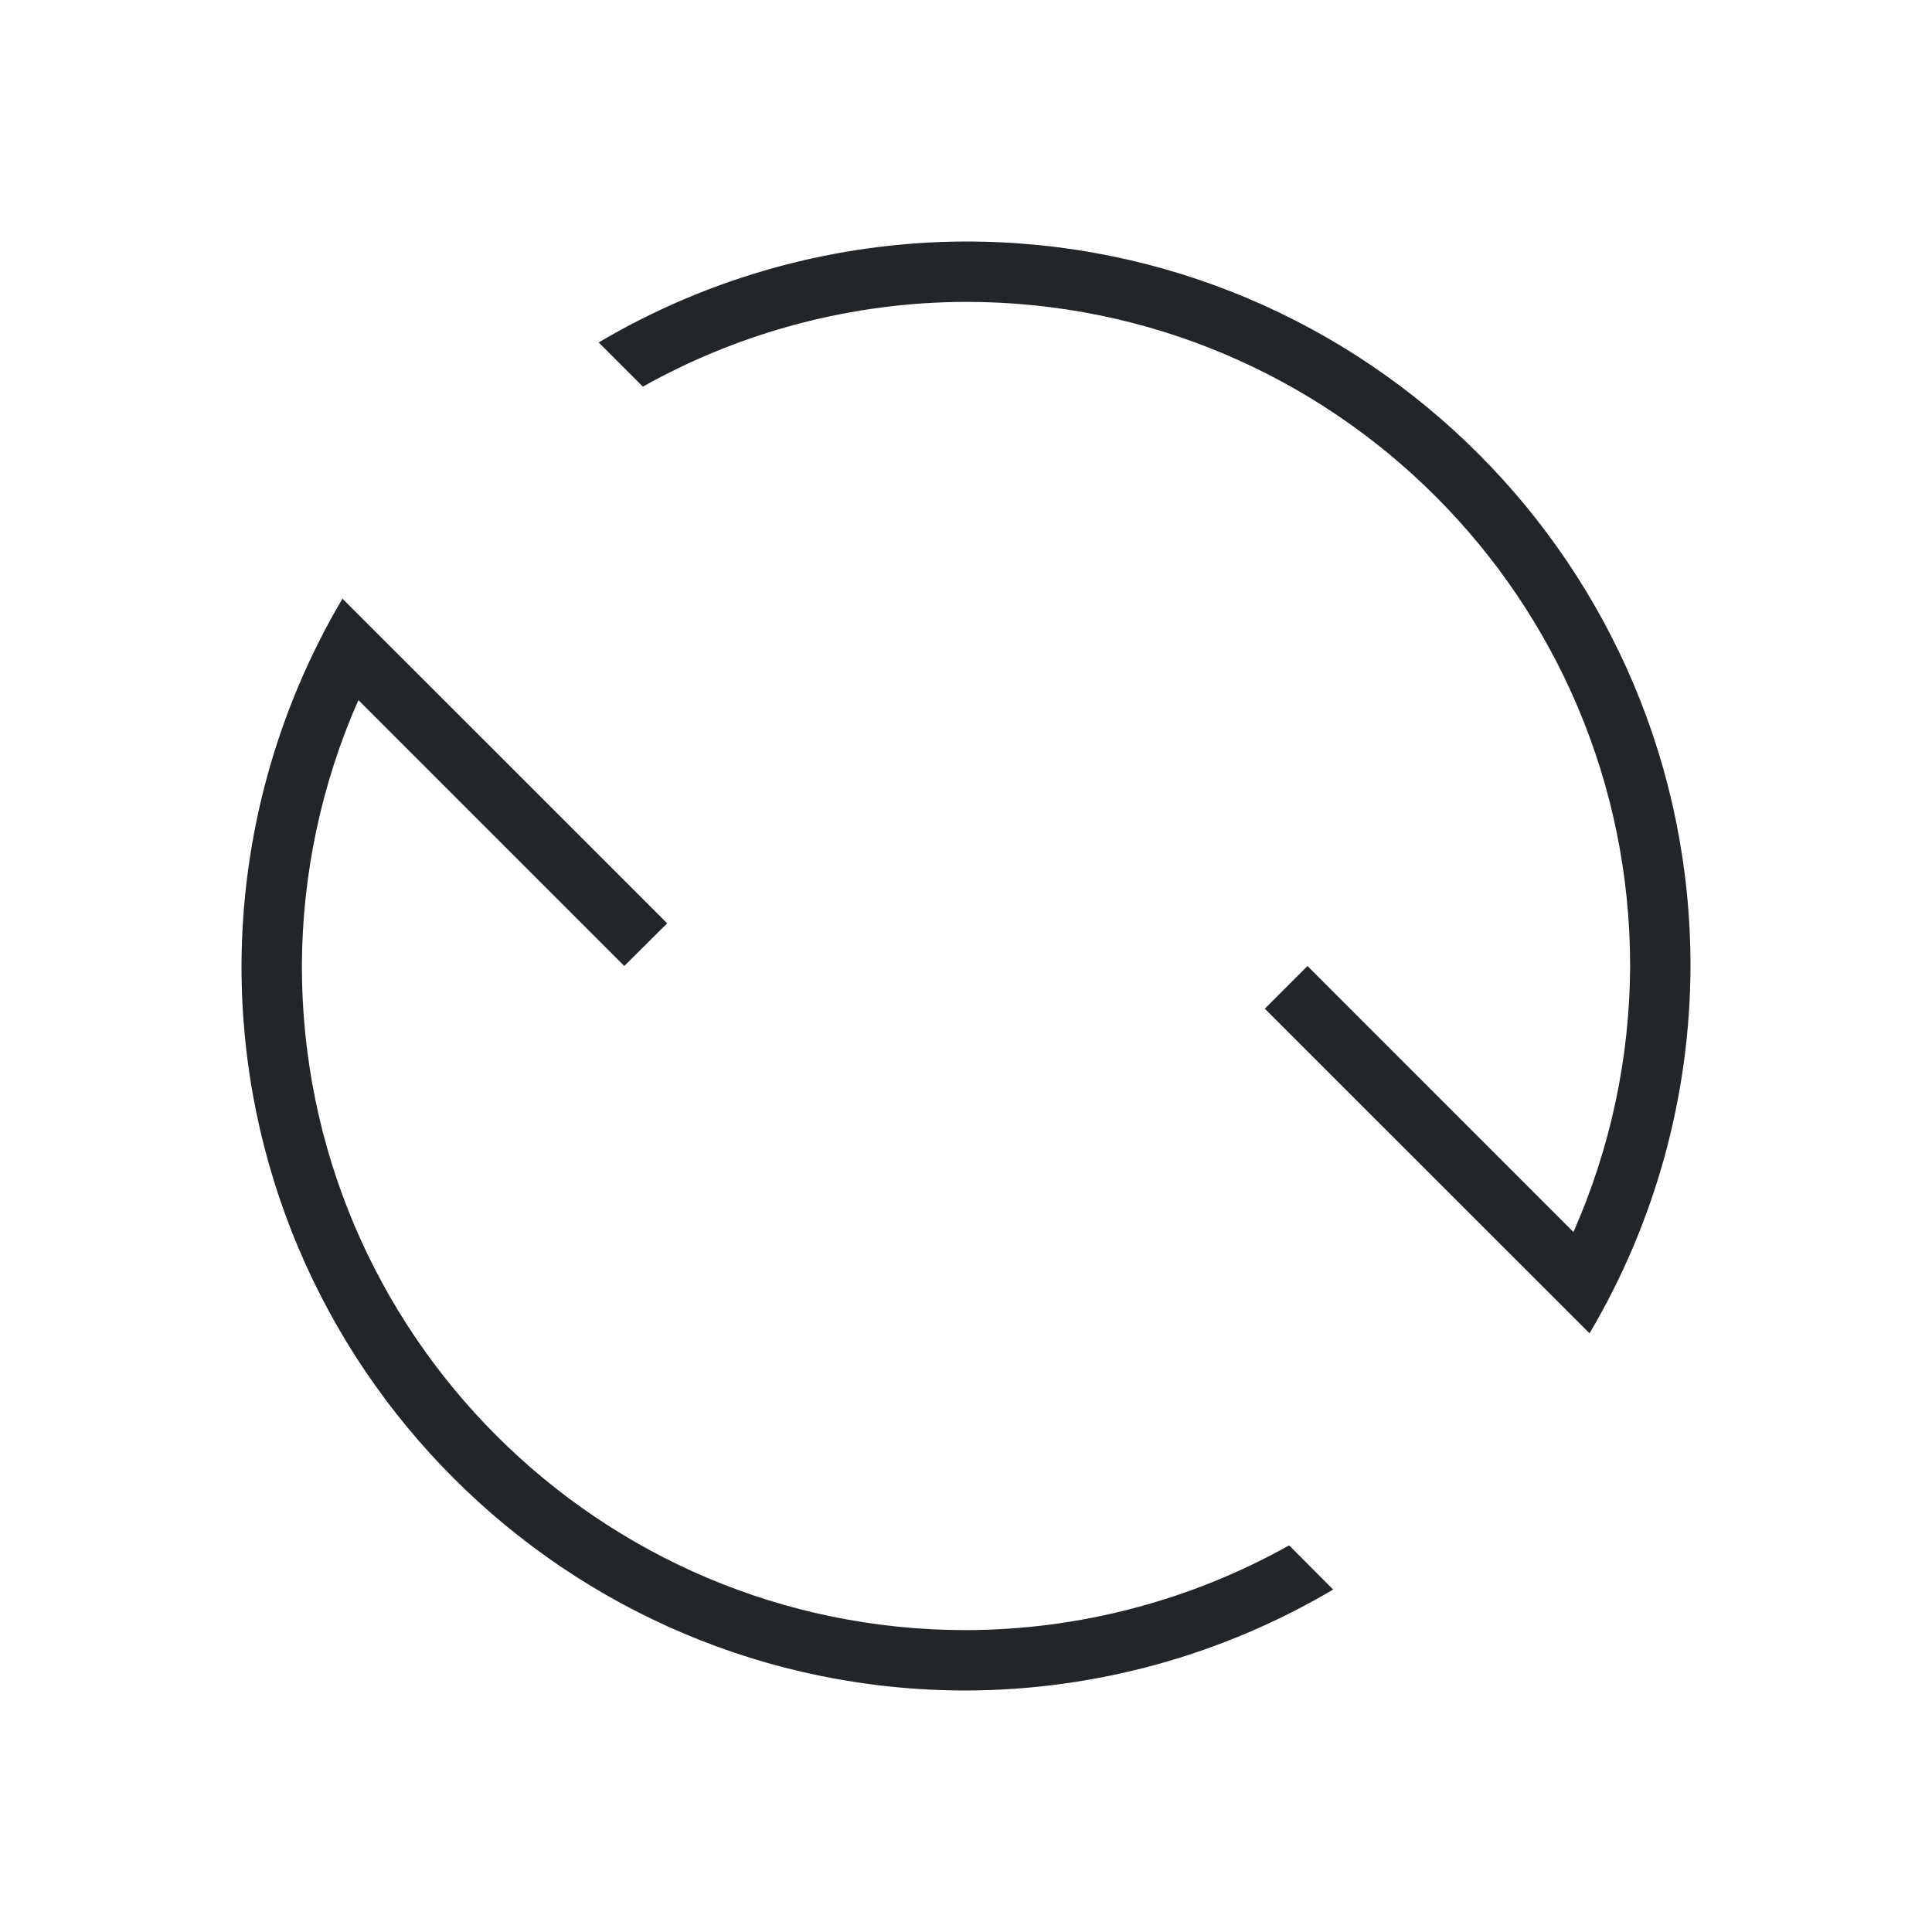
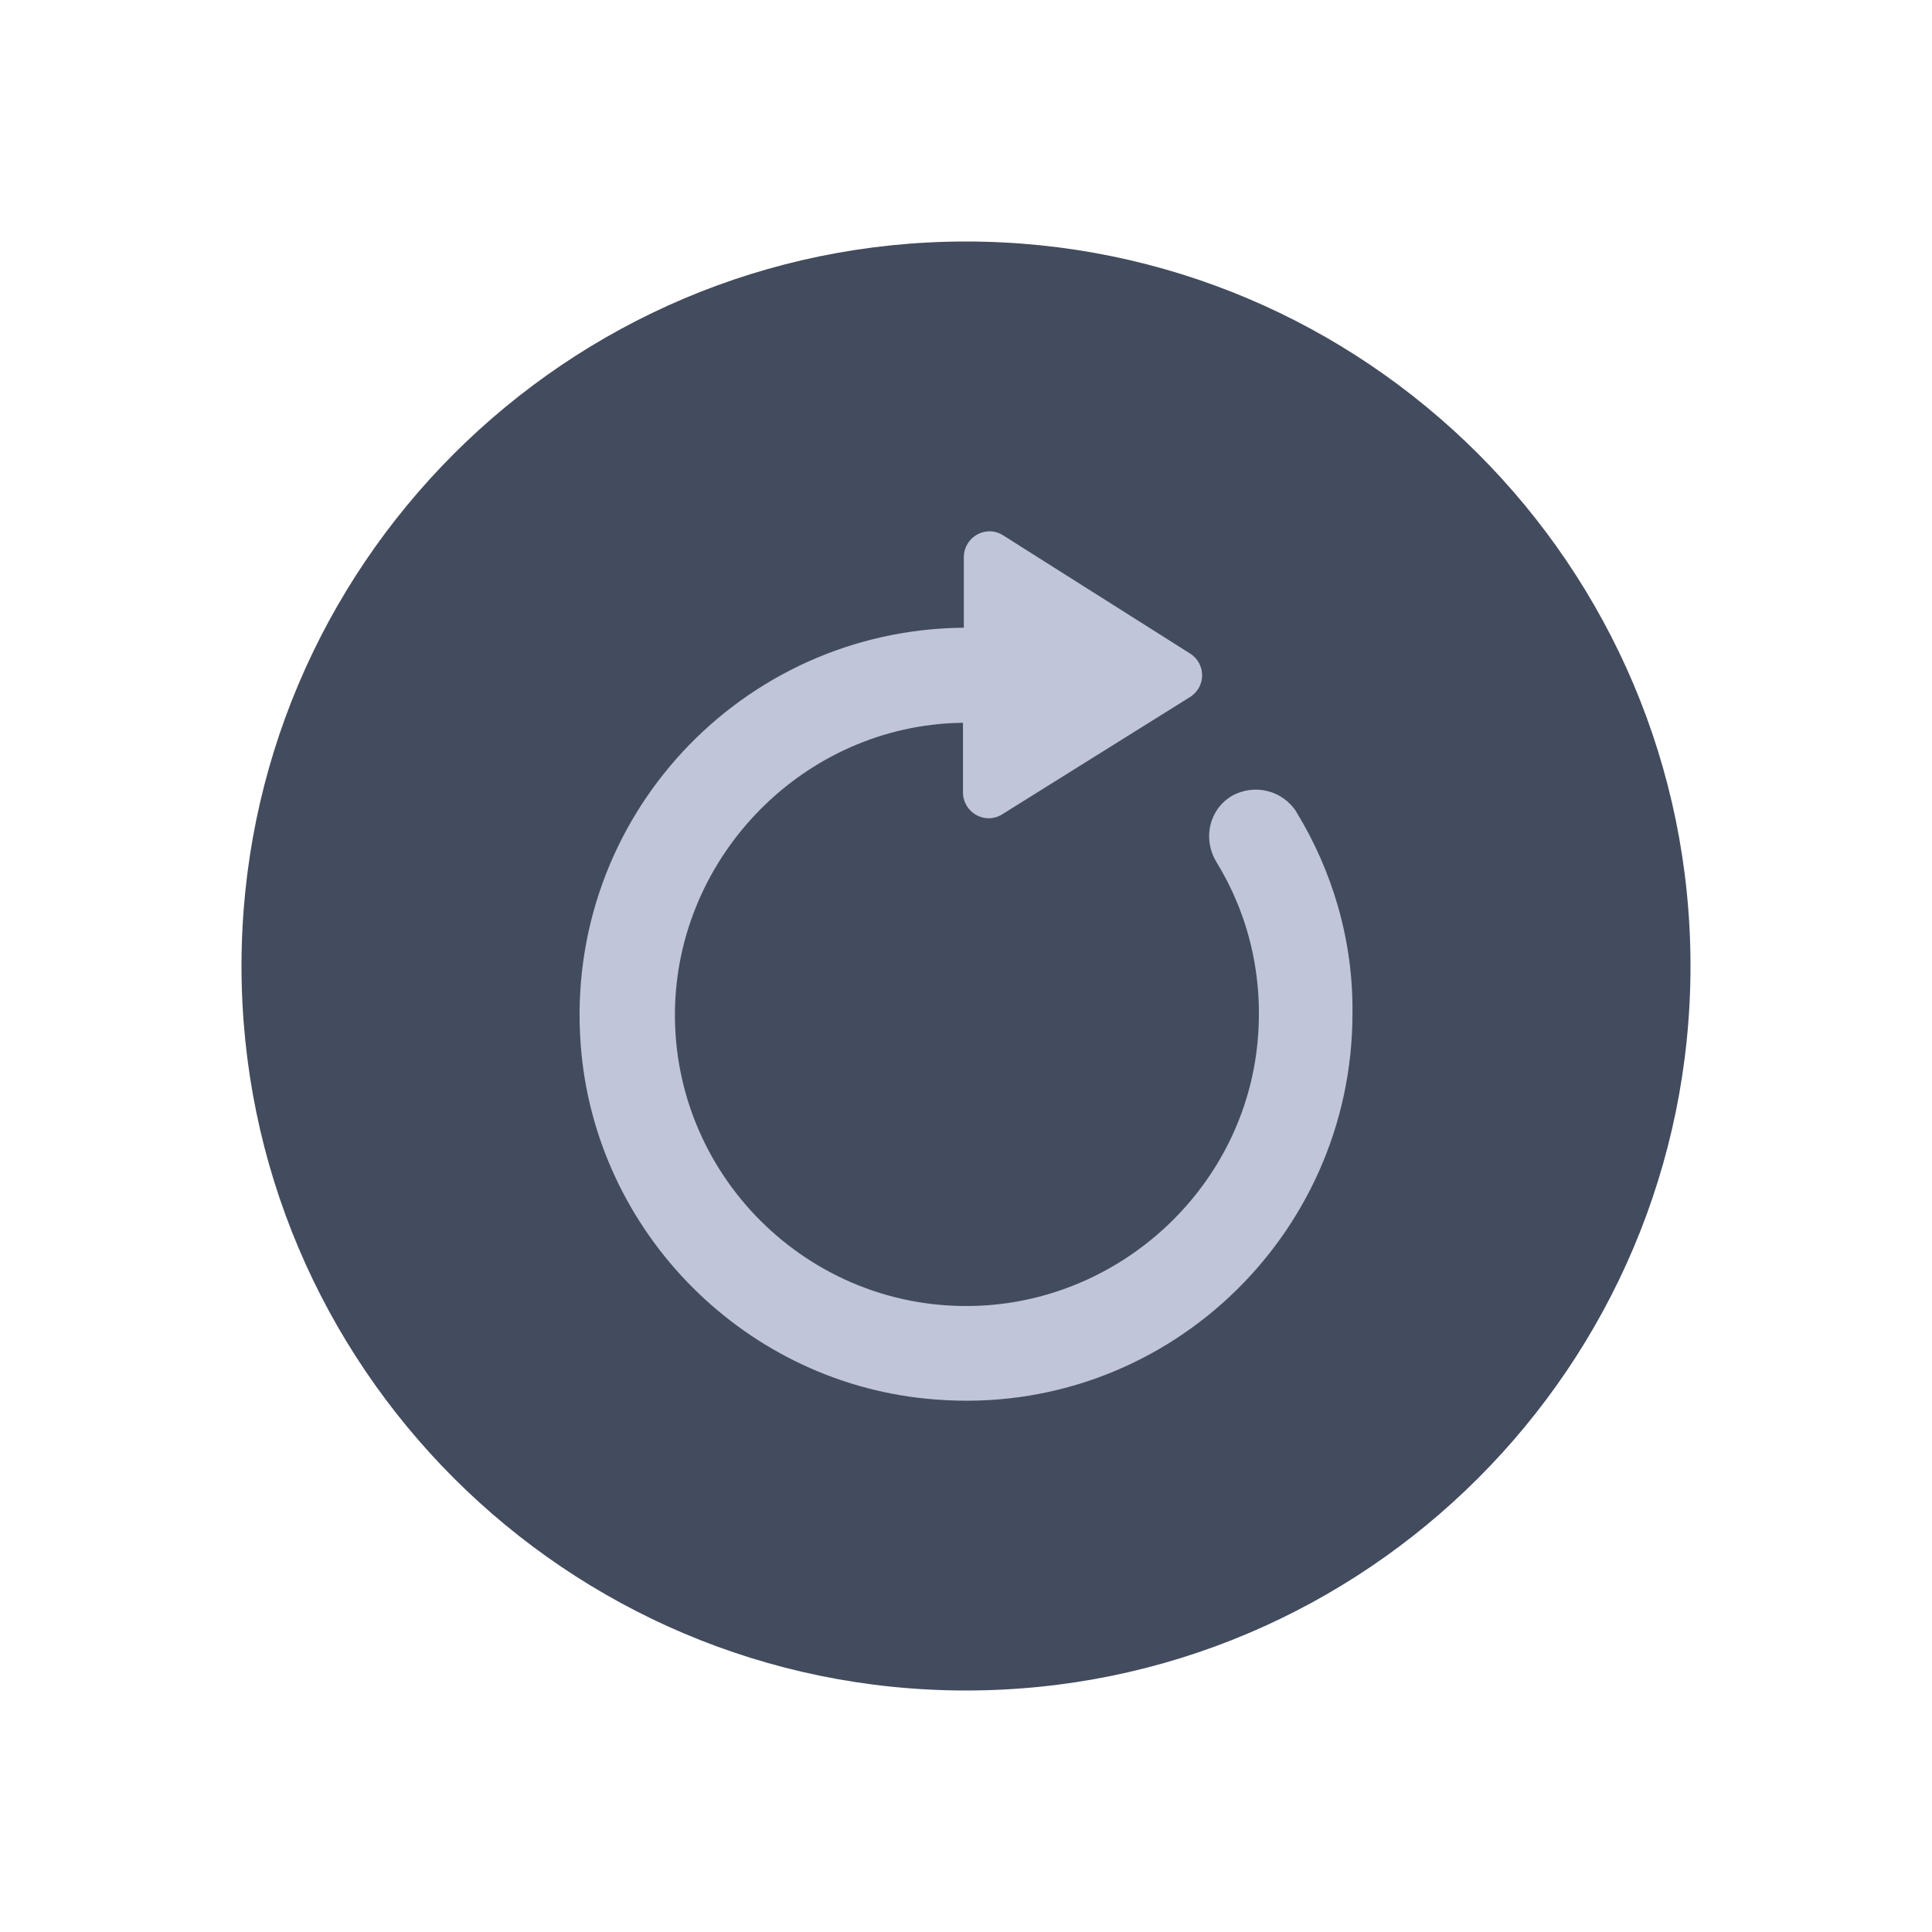
- <svg xmlns="http://www.w3.org/2000/svg" version="1.1" viewBox="0 0 32 32">
-   <defs>
+ <svg xmlns="http://www.w3.org/2000/svg" version="1.1" viewBox="0 0 32 32" id="svg7">
+   <defs id="defs3">
    <style type="text/css" id="current-color-scheme">
            .ColorScheme-Text {
-                 color:#232629;
+                 color:#eff0f1;
            }
        </style>
  </defs>
-   <path style="fill:currentColor;fill-opacity:1;stroke:none" class="ColorScheme-Text" d="M 4,16 A 12,12 0 0 1 5.672,9.916 L 11.051,15.293 10.34,16 5.936,11.596 A 11,11 0 0 0 5,16 11,11 0 0 0 16,27 11,11 0 0 0 21.352,25.596 l 0.729,0.732 A 12,12 0 0 1 16,28 12,12 0 0 1 4,16 Z M 9.916,5.672 A 12,12 0 0 1 16,4 12,12 0 0 1 28,16 12,12 0 0 1 26.328,22.084 L 20.949,16.707 21.656,16 26.061,20.406 A 11,11 0 0 0 27,16 11,11 0 0 0 16,5 11,11 0 0 0 10.648,6.404 Z" />
+   <path style="color:#000000;overflow:visible;opacity:1;fill:#434c5e;fill-opacity:1;stroke-width:0.8" id="path984" overflow="visible" d="M 16,4 C 9.379,4 4,9.379 4,16 4,22.621 9.379,28 16,28 22.621,28 28,22.621 28,16 28,9.379 22.621,4 16,4 Z" />
+   <path d="m 21.478,13.456 c -0.227,-0.364 -0.697,-0.485 -1.075,-0.273 -0.379,0.227 -0.485,0.712 -0.257,1.091 0.53,0.863 0.788,1.893 0.682,2.999 -0.227,2.333 -2.151,4.181 -4.484,4.347 -2.833,0.197 -5.195,-2.075 -5.165,-4.862 0.03,-2.59 2.151,-4.741 4.741,-4.786 h 0.03 v 1.151 c 0,0.333 0.364,0.545 0.651,0.364 l 3.105,-1.939 c 0.273,-0.167 0.273,-0.56 0,-0.727 L 16.615,8.867 c -0.288,-0.182 -0.651,0.03 -0.651,0.364 v 1.166 c -3.681,0.03 -6.619,3.151 -6.347,6.892 0.227,3.135 2.757,5.665 5.892,5.892 3.756,0.288 6.892,-2.696 6.892,-6.392 0.015,-1.212 -0.333,-2.363 -0.924,-3.332 z" id="path76" style="fill:#c0c5d9;fill-opacity:1;stroke-width:0.027" />
</svg>
